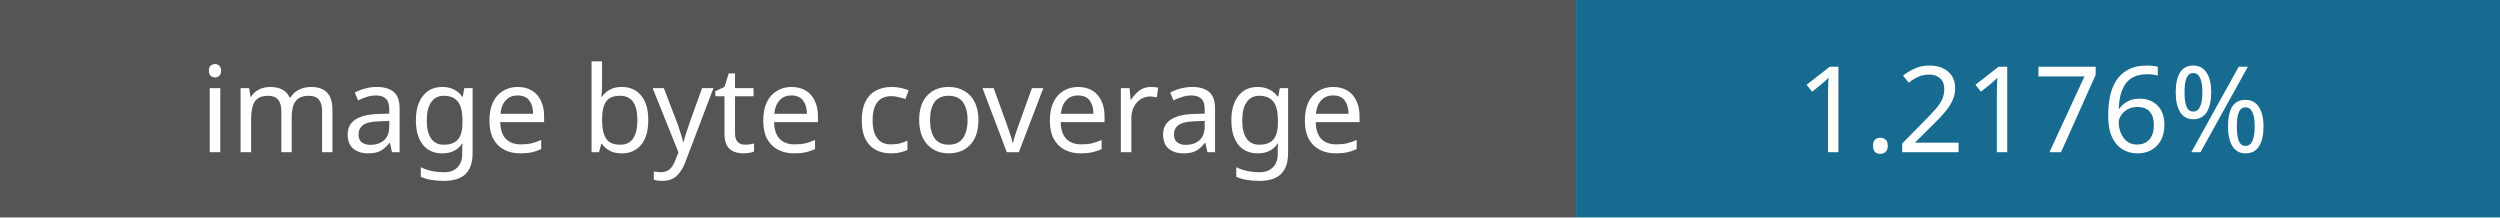
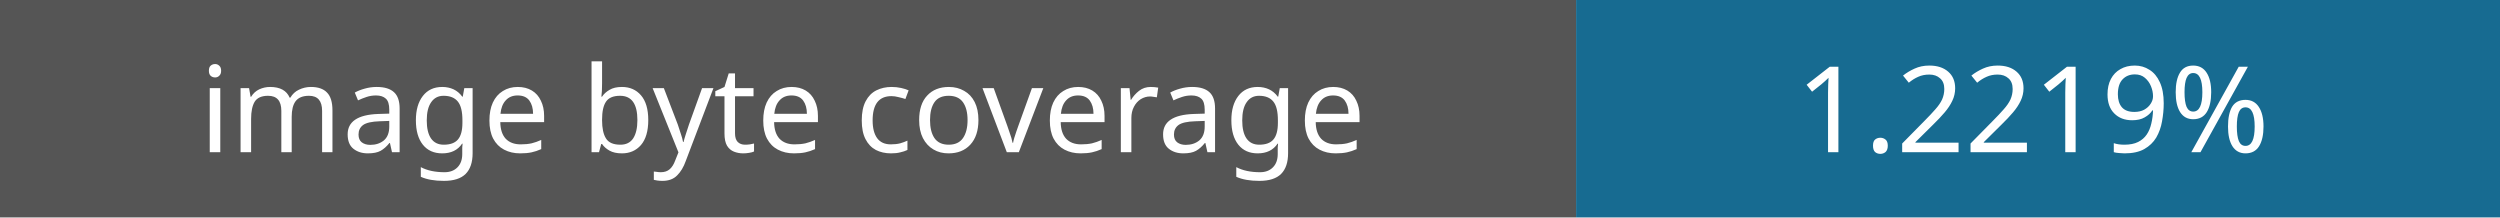
- <svg xmlns="http://www.w3.org/2000/svg" width="230" height="20" role="img" aria-label="Image coverage: 1.2176%">
+ <svg xmlns="http://www.w3.org/2000/svg" width="230" height="20" role="img" aria-label="Image coverage: 1.2219%">
  <rect width="145" height="20" fill="#555" />
  <rect x="145" width="85" height="20" fill="#176b91" />
  <g fill="#fff" font-family="Verdana,sans-serif" font-size="11" text-anchor="middle">
    <text x="72" y="14">image byte coverage</text>
-     <text x="187" y="14">1.2176%</text>
+     <text x="187" y="14">1.2219%</text>
  </g>
</svg>
